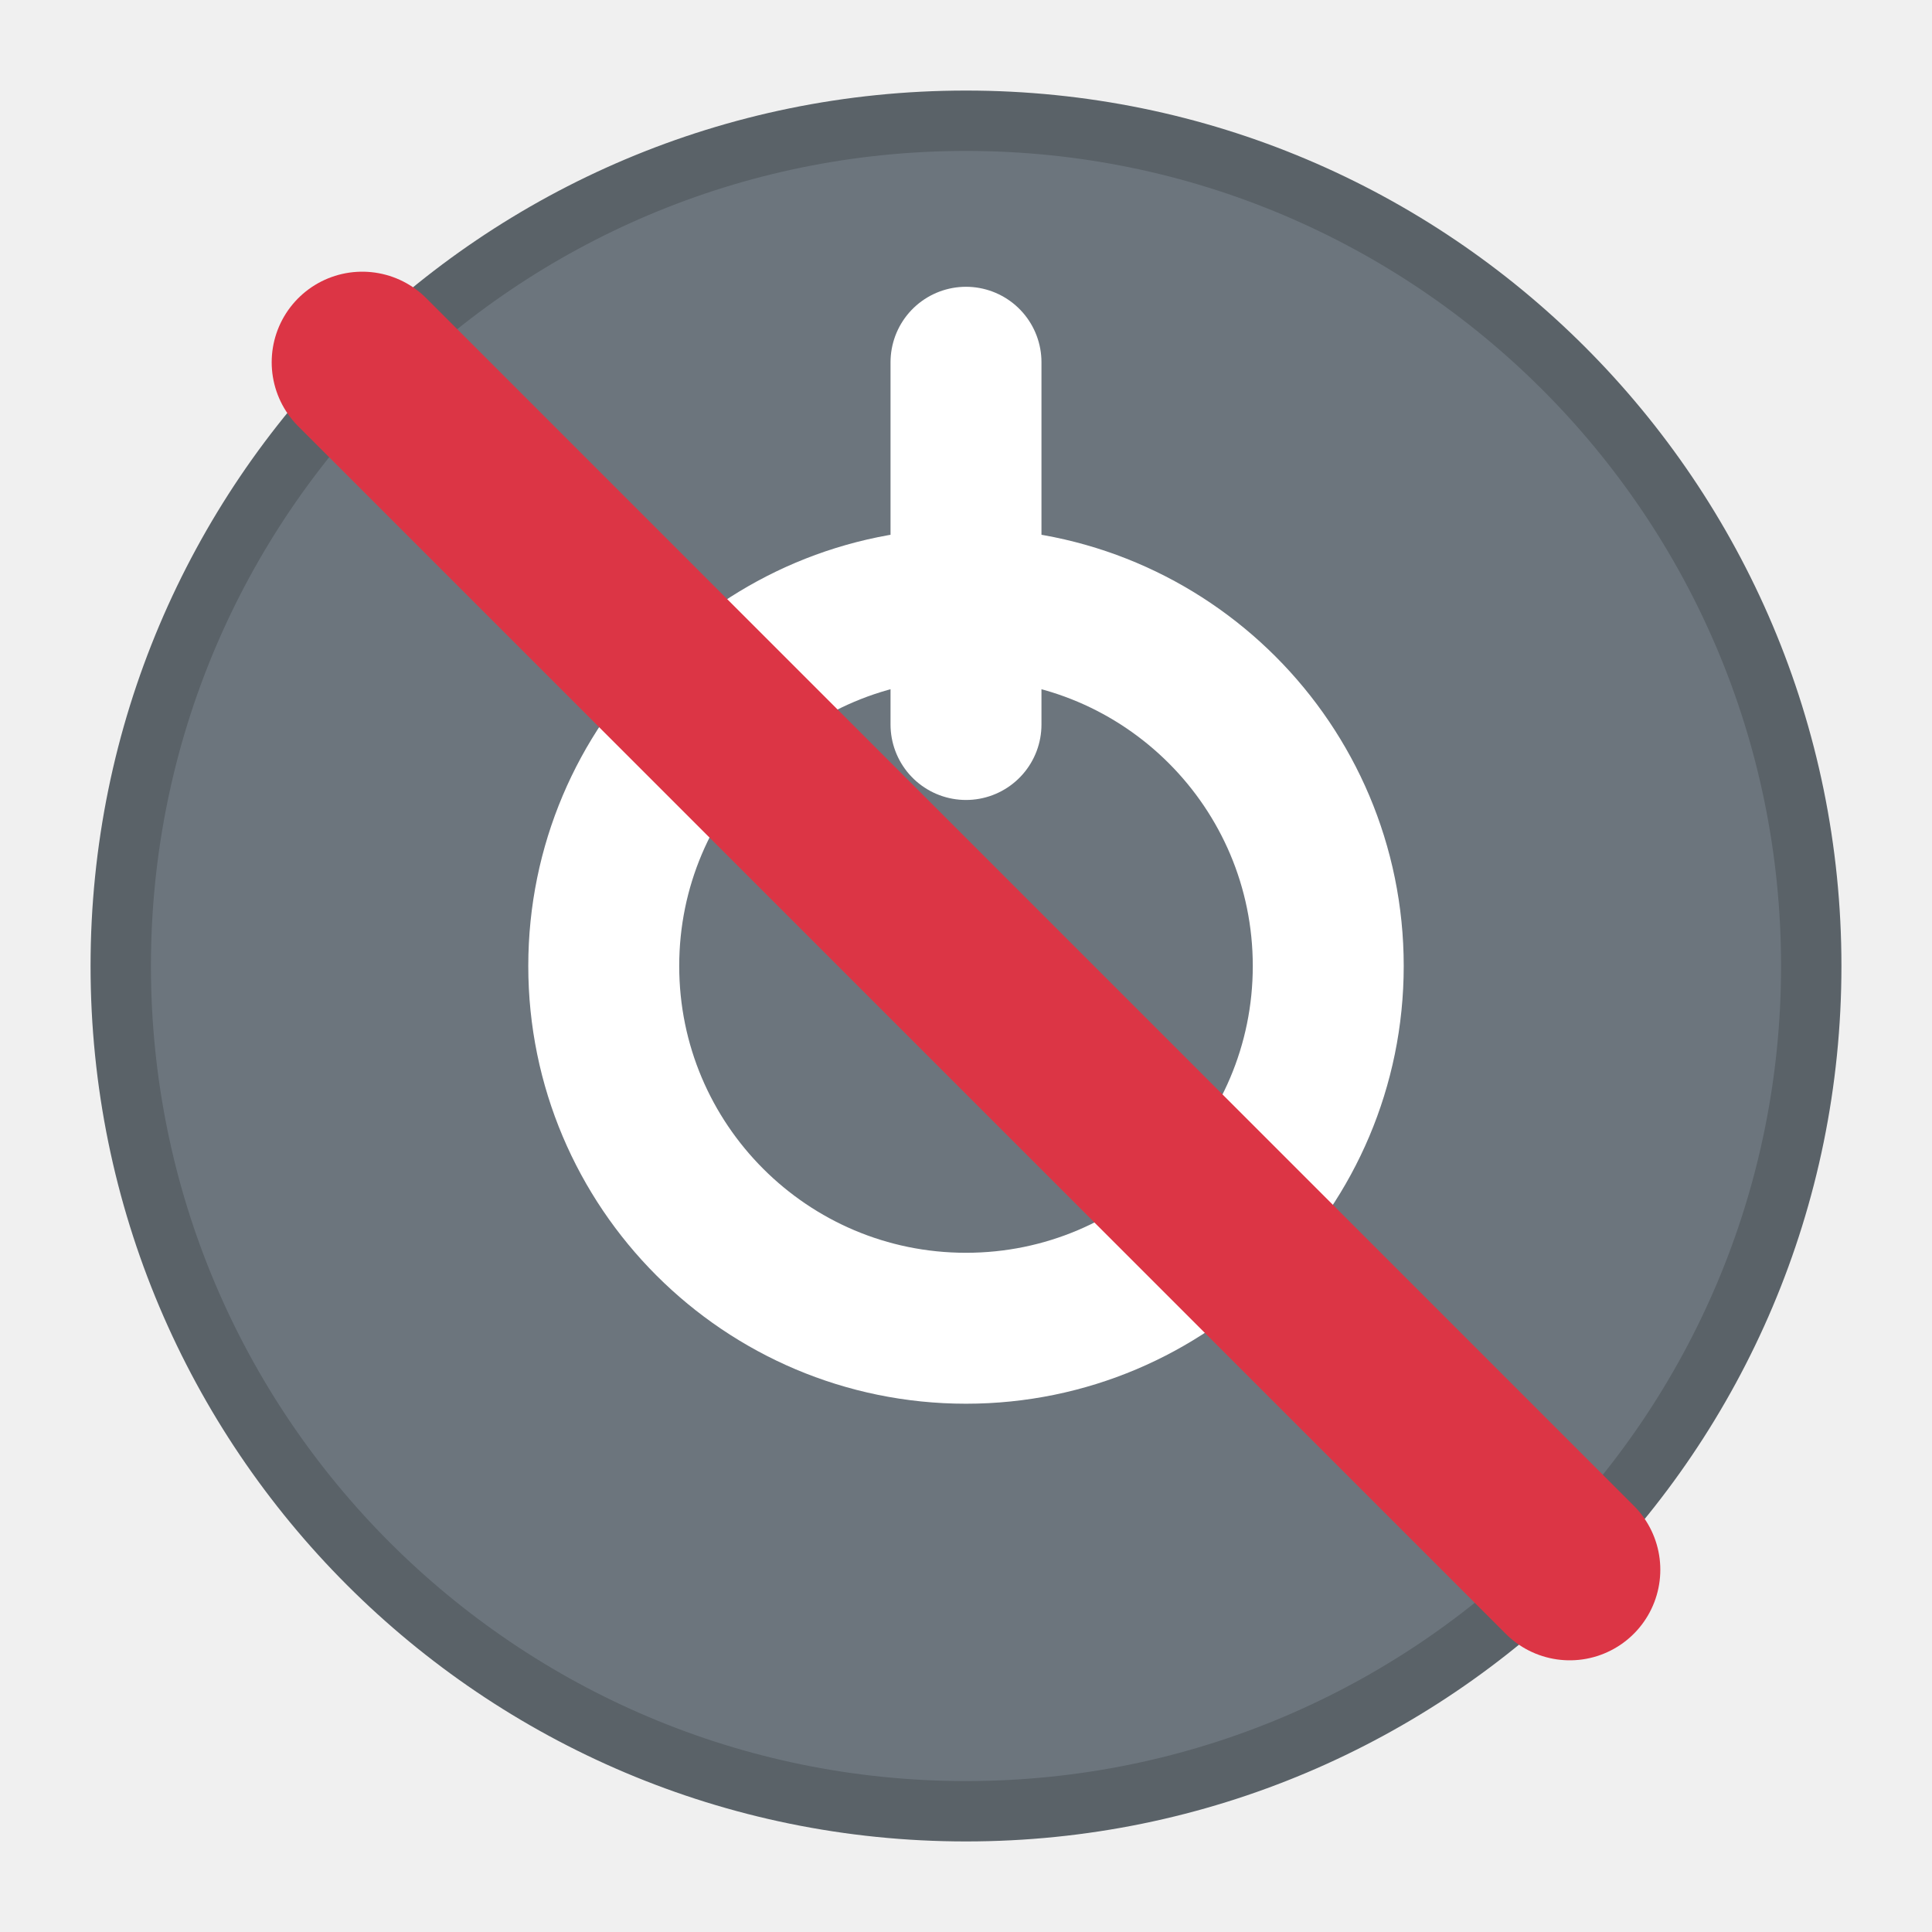
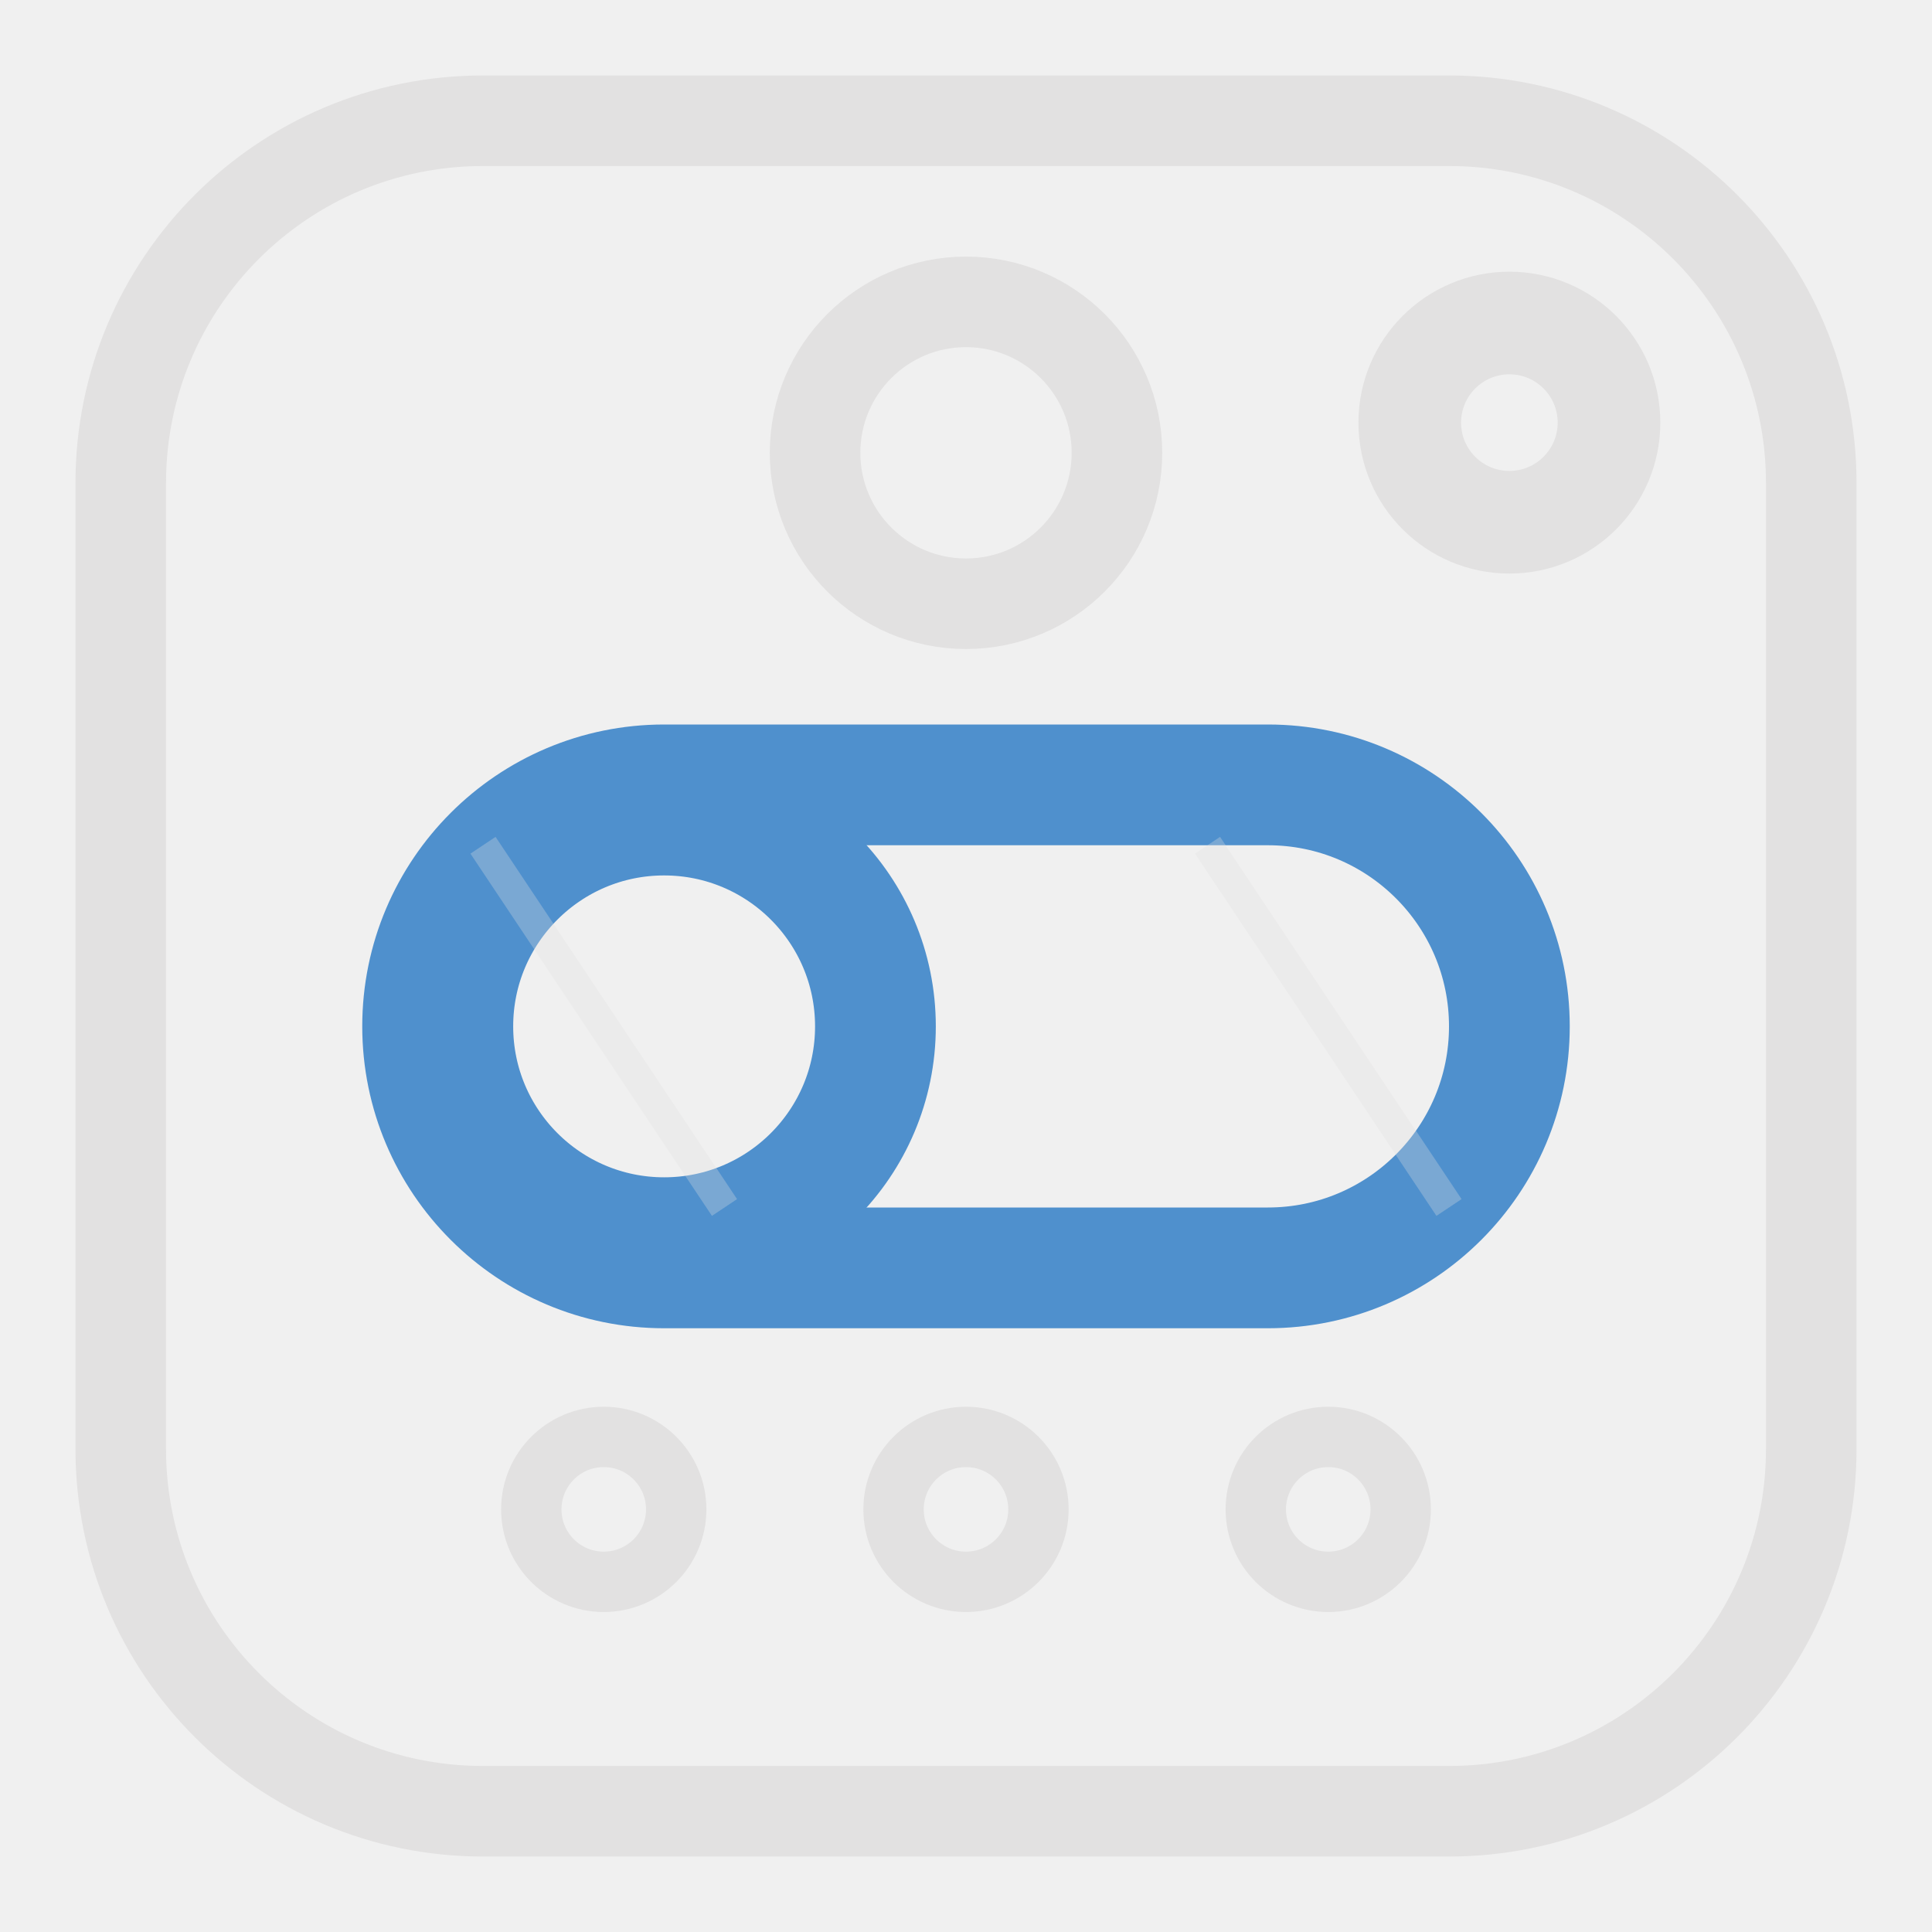
<svg xmlns="http://www.w3.org/2000/svg" width="32" height="32" viewBox="0 0 32 32">
-   <circle cx="16" cy="16" r="14" fill="#6C757D" stroke="#5A6268" stroke-width="1" />
-   <circle cx="16" cy="16" r="6" fill="none" stroke="#FFFFFF" stroke-width="2.5" />
-   <path d="M16 6 L16 12" stroke="#FFFFFF" stroke-width="2.5" stroke-linecap="round" />
-   <path d="M6 6 L26 26" stroke="#DC3545" stroke-width="3" stroke-linecap="round" />
+   <rect x="2" y="2" width="28" height="28" rx="6" fill="none" stroke="#e2e1e1" stroke-width="1.5" />
+   <circle cx="25" cy="7" r="2" fill="none" stroke="#e2e1e1" stroke-width="1" />
+   <rect x="7" y="13" width="18" height="8" rx="4" fill="none" stroke="#4f90cd" stroke-width="2" />
+   <circle cx="11" cy="17" r="3.5" fill="none" stroke="#4f90cd" stroke-width="2" />
+   <circle cx="16" cy="7.5" r="2.5" fill="none" stroke="#e2e1e1" stroke-width="1.5" />
+   <circle cx="10" cy="25" r="1.2" fill="none" stroke="#e2e1e1" stroke-width="1" />
+   <circle cx="16" cy="25" r="1.2" fill="none" stroke="#e2e1e1" stroke-width="1" />
+   <circle cx="22" cy="25" r="1.2" fill="none" stroke="#e2e1e1" stroke-width="1" />
+   <circle cx="25" cy="7" r="1.2" fill="none" stroke="#e2e1e1" stroke-width="0.8" />
+   <line x1="8" y1="14" x2="12" y2="20" stroke="#e2e1e1" stroke-width="0.5" opacity="0.3" />
+   <line x1="20" y1="14" x2="24" y2="20" stroke="#e2e1e1" stroke-width="0.5" opacity="0.3" />
</svg>
